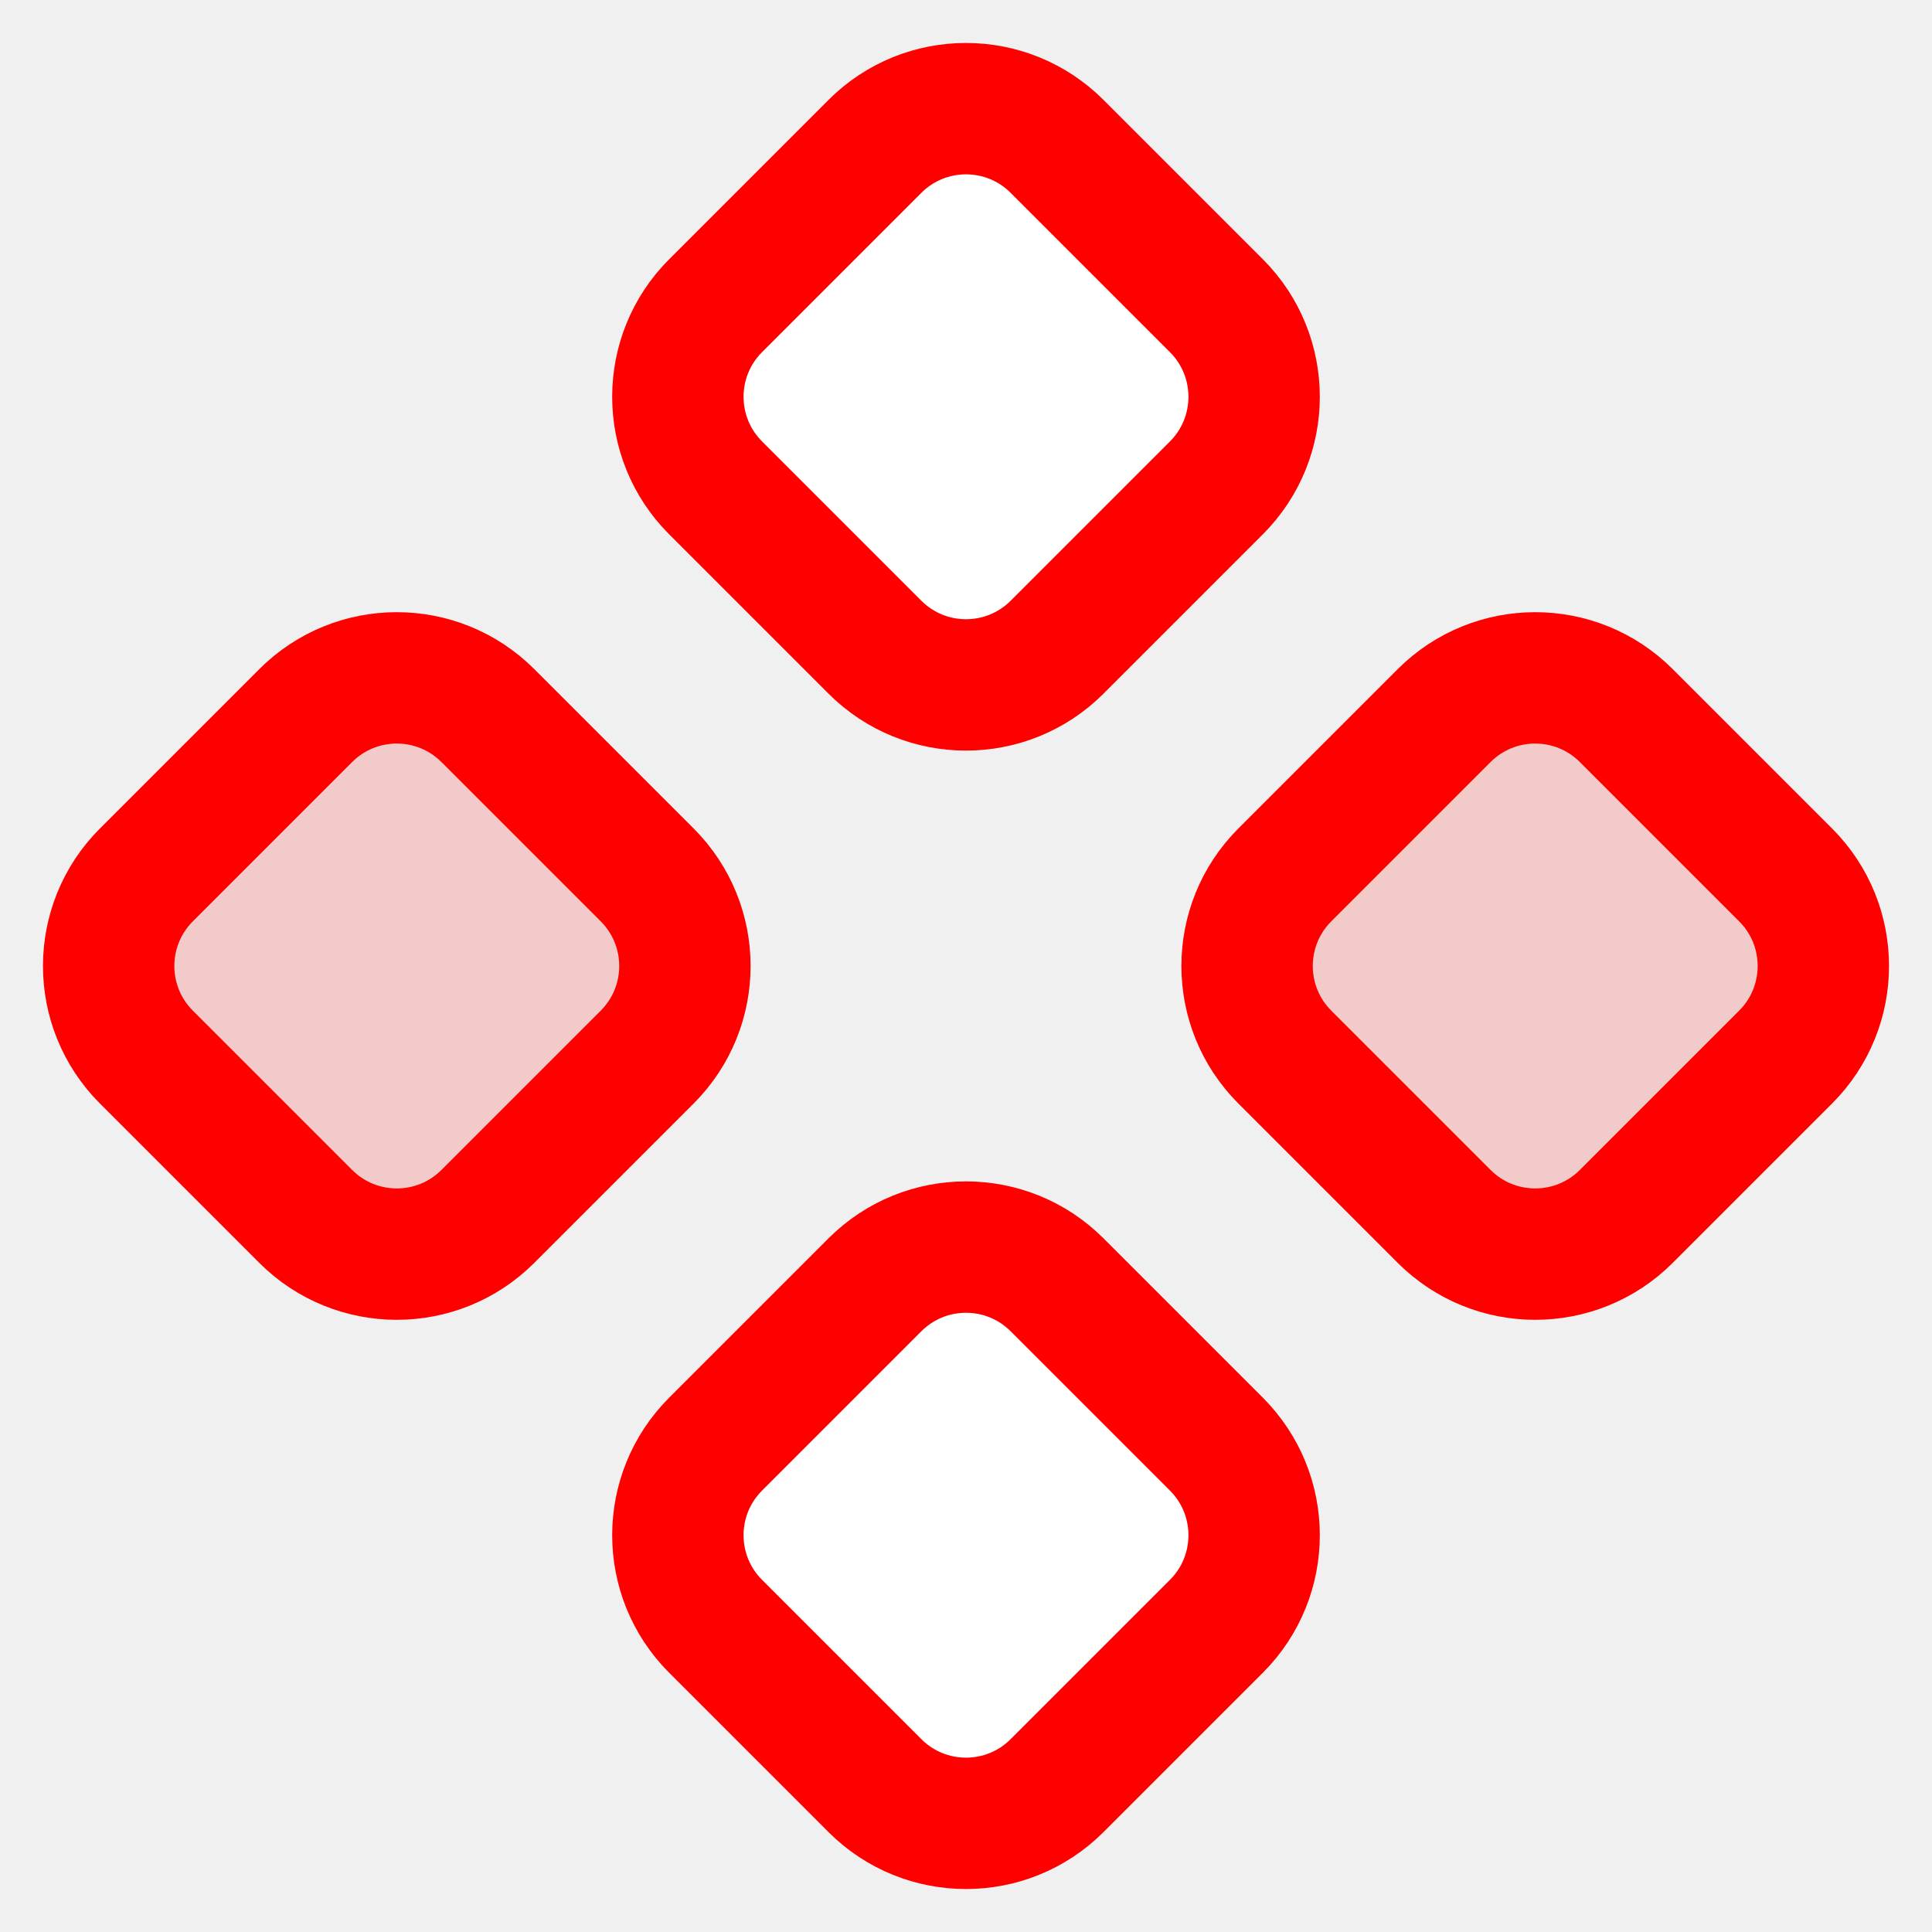
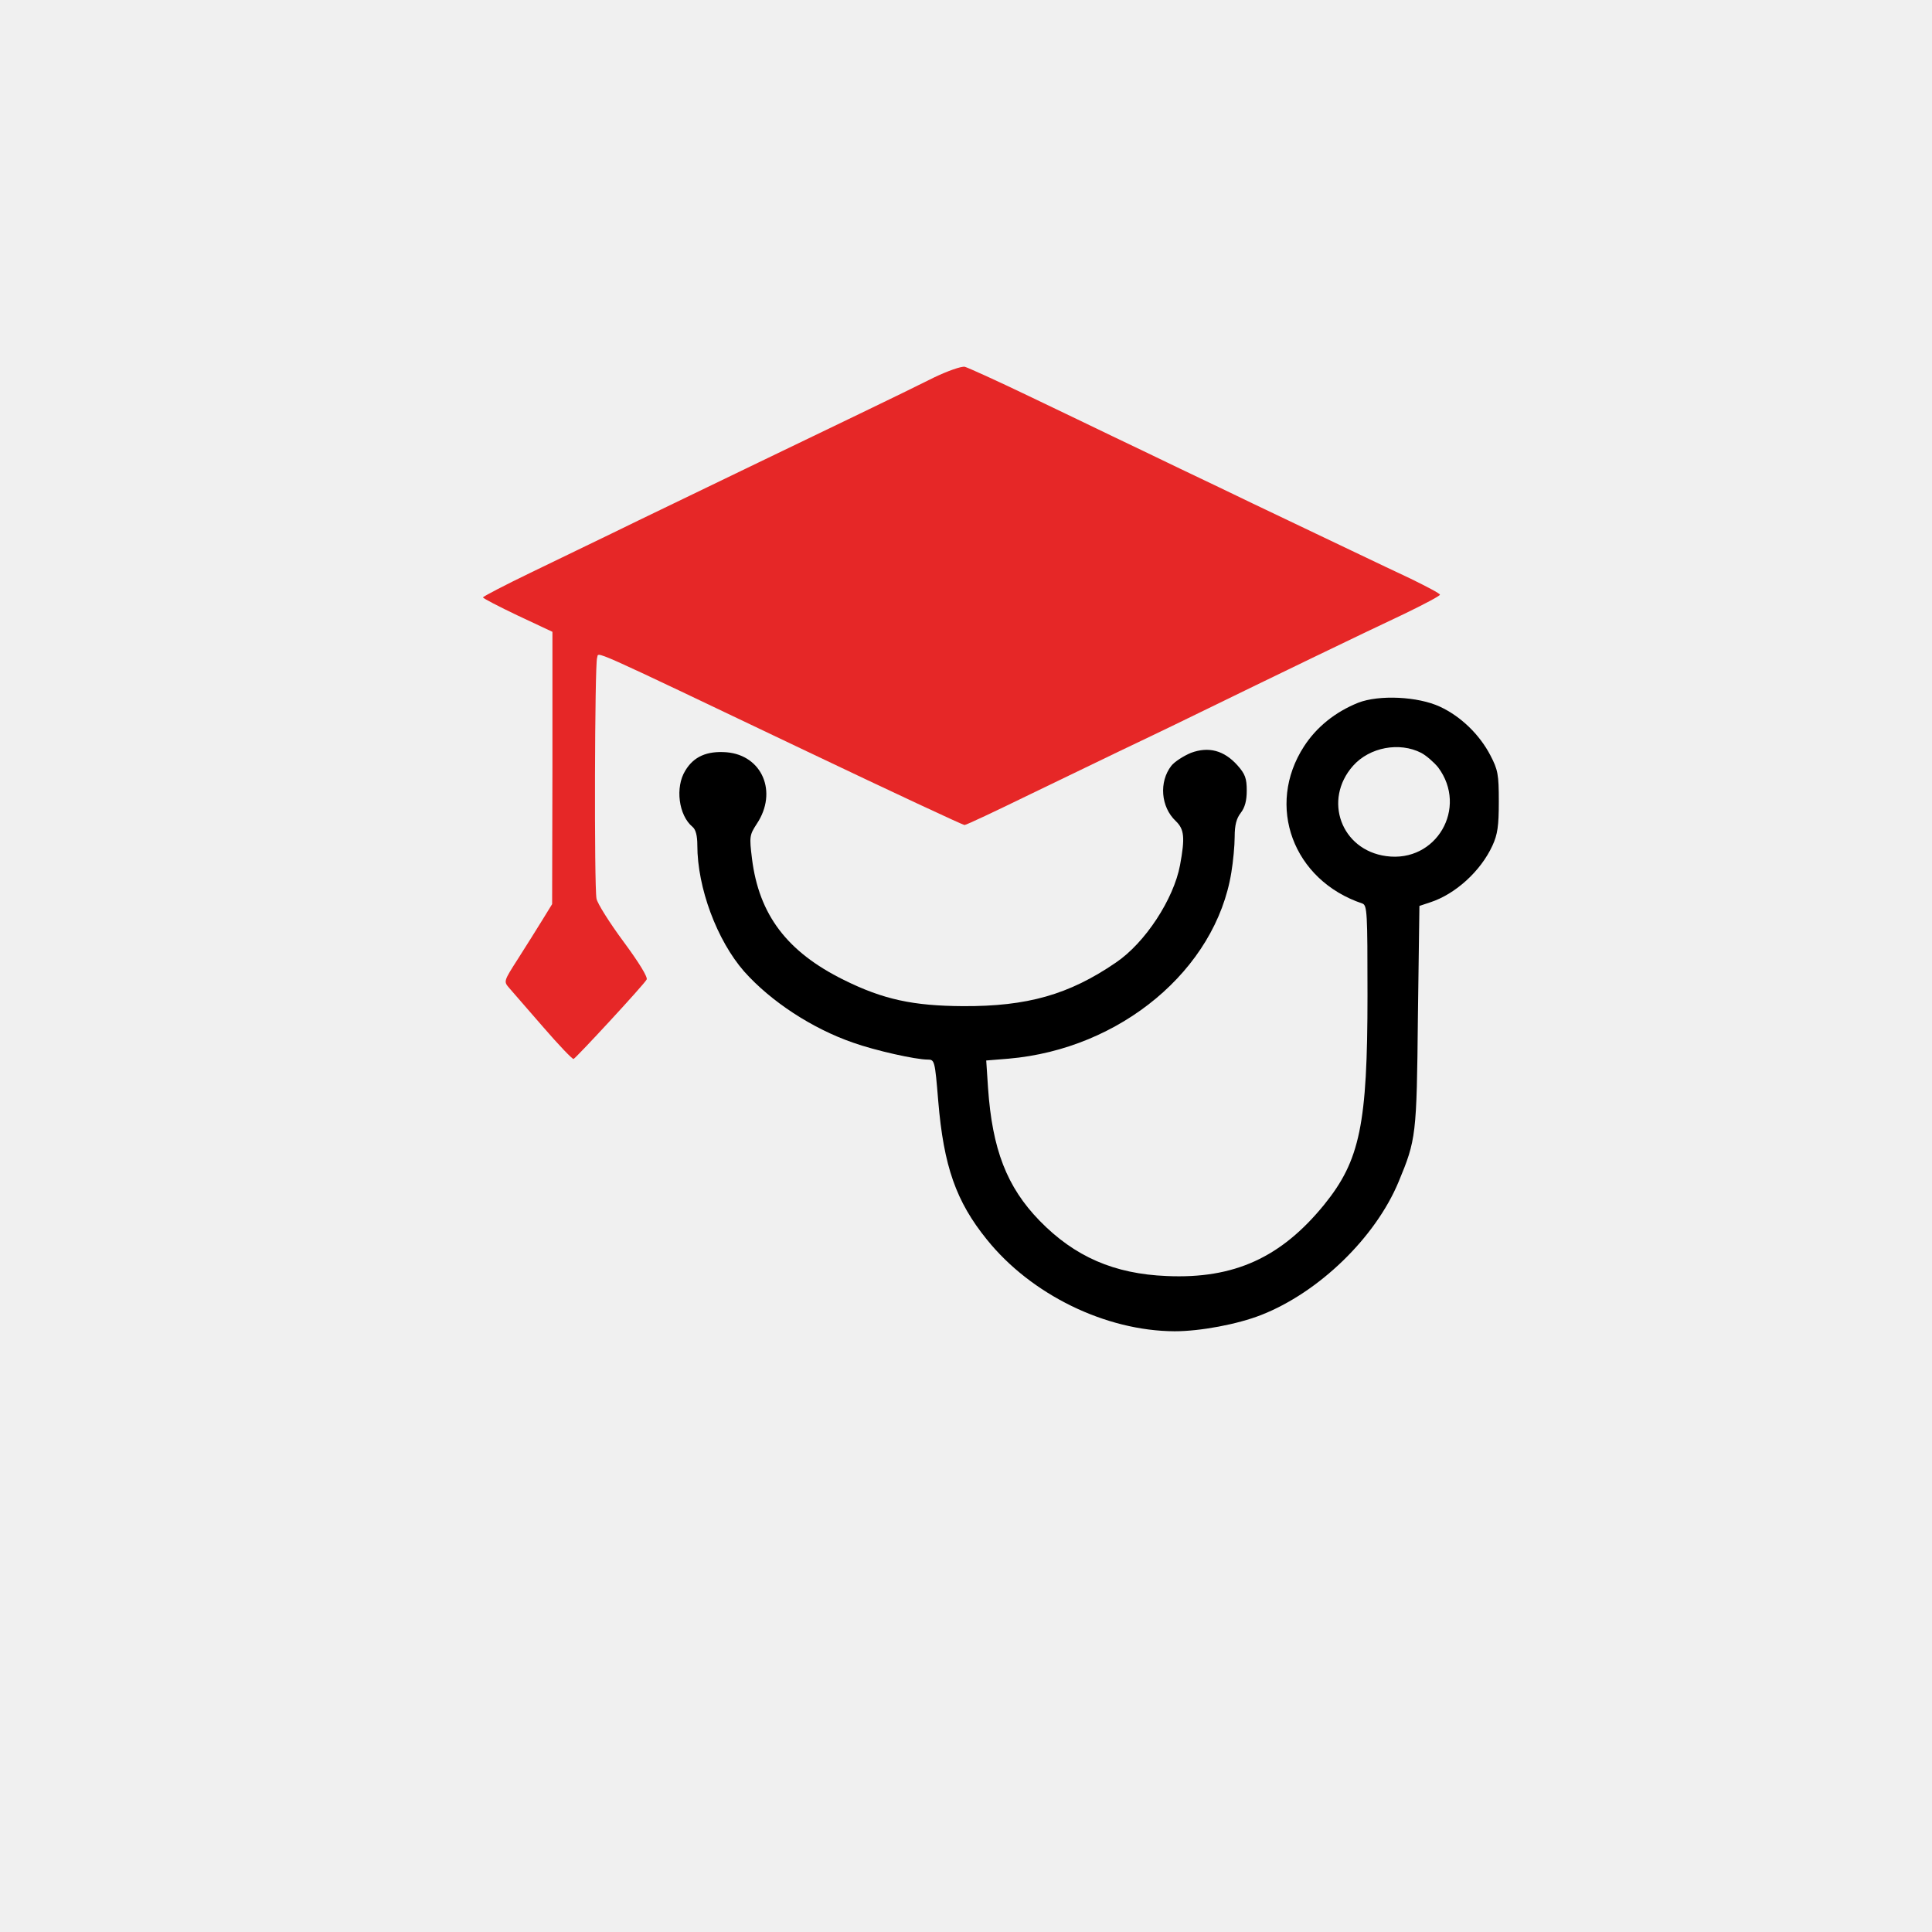
- <svg xmlns="http://www.w3.org/2000/svg" width="184px" height="184px" viewBox="0 0 24.00 24.00" fill="none" stroke="#ff0000">
-   <g id="SVGRepo_bgCarrier" stroke-width="0" />
-   <g id="SVGRepo_tracerCarrier" stroke-linecap="round" stroke-linejoin="round" />
-   <g id="SVGRepo_iconCarrier">
-     <g clip-path="url(#a)" stroke="#ff0000" stroke-width="1.632" stroke-miterlimit="10">
-       <path d="m3.798 8.889-1.98 1.98a1.6 1.6 0 0 0 0 2.262l1.98 1.98a1.6 1.6 0 0 0 2.262 0l1.98-1.98a1.6 1.6 0 0 0 0-2.262l-1.98-1.98a1.6 1.6 0 0 0-2.262 0Z" fill="#ff0000" fill-opacity=".16" />
-       <path d="m10.869 1.818-1.98 1.98a1.6 1.6 0 0 0 0 2.262l1.98 1.98a1.6 1.6 0 0 0 2.262 0l1.98-1.98a1.6 1.6 0 0 0 0-2.262l-1.98-1.98a1.6 1.6 0 0 0-2.262 0ZM10.869 15.96l-1.98 1.98a1.6 1.6 0 0 0 0 2.262l1.98 1.98a1.6 1.6 0 0 0 2.262 0l1.98-1.98a1.6 1.6 0 0 0 0-2.262l-1.98-1.98a1.6 1.6 0 0 0-2.262 0Z" fill="#ffffff" />
-       <path d="m17.94 8.889-1.98 1.98a1.6 1.6 0 0 0 0 2.262l1.98 1.98a1.6 1.6 0 0 0 2.262 0l1.98-1.98a1.6 1.6 0 0 0 0-2.262l-1.98-1.98a1.6 1.6 0 0 0-2.262 0Z" fill="#ff0000" fill-opacity=".16" />
-     </g>
-     <defs>
-       <clipPath id="a">
-         <path fill="#ffffff" d="M0 0h24v24H0z" />
-       </clipPath>
-     </defs>
+ <svg xmlns="http://www.w3.org/2000/svg" version="1.0" width="640pt" height="640pt" viewBox="0 0 640 640" preserveAspectRatio="xMidYMid meet">
+   <g transform="translate(0,640) scale(0.1,-0.1)" fill="#000000" stroke="none">
+     <path d="M3095 5150 c-44 -22 -156 -77 -250 -122 -198 -95 -448 -216 -730 -352 -110 -54 -271 -131 -357 -173 -87 -42 -158 -79 -158 -82 0 -3 52 -30 115 -60 l115 -54 0 -451 -1 -451 -32 -52 c-18 -29 -54 -87 -81 -129 -48 -75 -48 -75 -29 -97 11 -12 61 -71 113 -130 51 -59 96 -106 100 -105 9 4 233 246 242 263 5 7 -25 56 -76 125 -46 62 -87 127 -90 143 -8 41 -6 778 2 798 8 19 -54 47 697 -311 281 -134 515 -243 520 -243 6 0 105 47 220 103 116 56 246 119 290 140 44 21 166 79 270 130 242 118 527 256 678 327 64 31 117 59 117 63 0 4 -44 27 -97 53 -90 42 -254 121 -523 249 -58 28 -166 80 -240 115 -74 36 -175 84 -225 108 -49 24 -175 84 -279 134 -104 50 -199 93 -210 96 -12 2 -57 -14 -101 -35z" style="fill: #E62727;" />
+     <path d="M4499 4072 c-77 -31 -138 -81 -179 -144 -128 -197 -37 -444 193 -521 16 -6 17 -29 17 -304 0 -428 -25 -547 -143 -693 -143 -176 -299 -247 -522 -237 -174 7 -305 64 -421 183 -109 112 -157 237 -171 440 l-6 91 74 6 c371 32 686 295 738 617 6 36 11 89 11 118 0 39 6 61 20 79 14 18 20 41 20 74 0 40 -5 55 -31 84 -44 49 -95 63 -154 41 -24 -10 -54 -29 -65 -43 -41 -53 -35 -136 15 -183 28 -27 31 -54 14 -146 -21 -112 -115 -257 -213 -323 -155 -106 -293 -145 -506 -144 -165 1 -264 22 -395 87 -188 93 -281 216 -304 402 -9 73 -8 78 16 115 70 105 18 227 -100 237 -65 5 -109 -14 -137 -61 -34 -55 -22 -148 24 -186 11 -9 16 -30 16 -61 0 -141 65 -315 155 -418 88 -99 225 -189 361 -236 73 -26 207 -56 247 -56 23 0 24 -3 35 -137 18 -216 59 -333 161 -459 147 -183 394 -303 622 -304 85 0 208 23 287 54 191 75 378 256 455 441 58 140 60 152 64 547 l5 367 36 12 c83 27 167 103 206 188 17 37 21 65 21 146 0 90 -3 105 -28 153 -36 69 -98 129 -167 161 -73 34 -202 40 -271 13z m209 -166 c17 -9 42 -31 56 -48 100 -134 -6 -317 -172 -294 -149 20 -210 186 -110 299 55 62 154 80 226 43z" style="fill: black;" />
  </g>
</svg>
